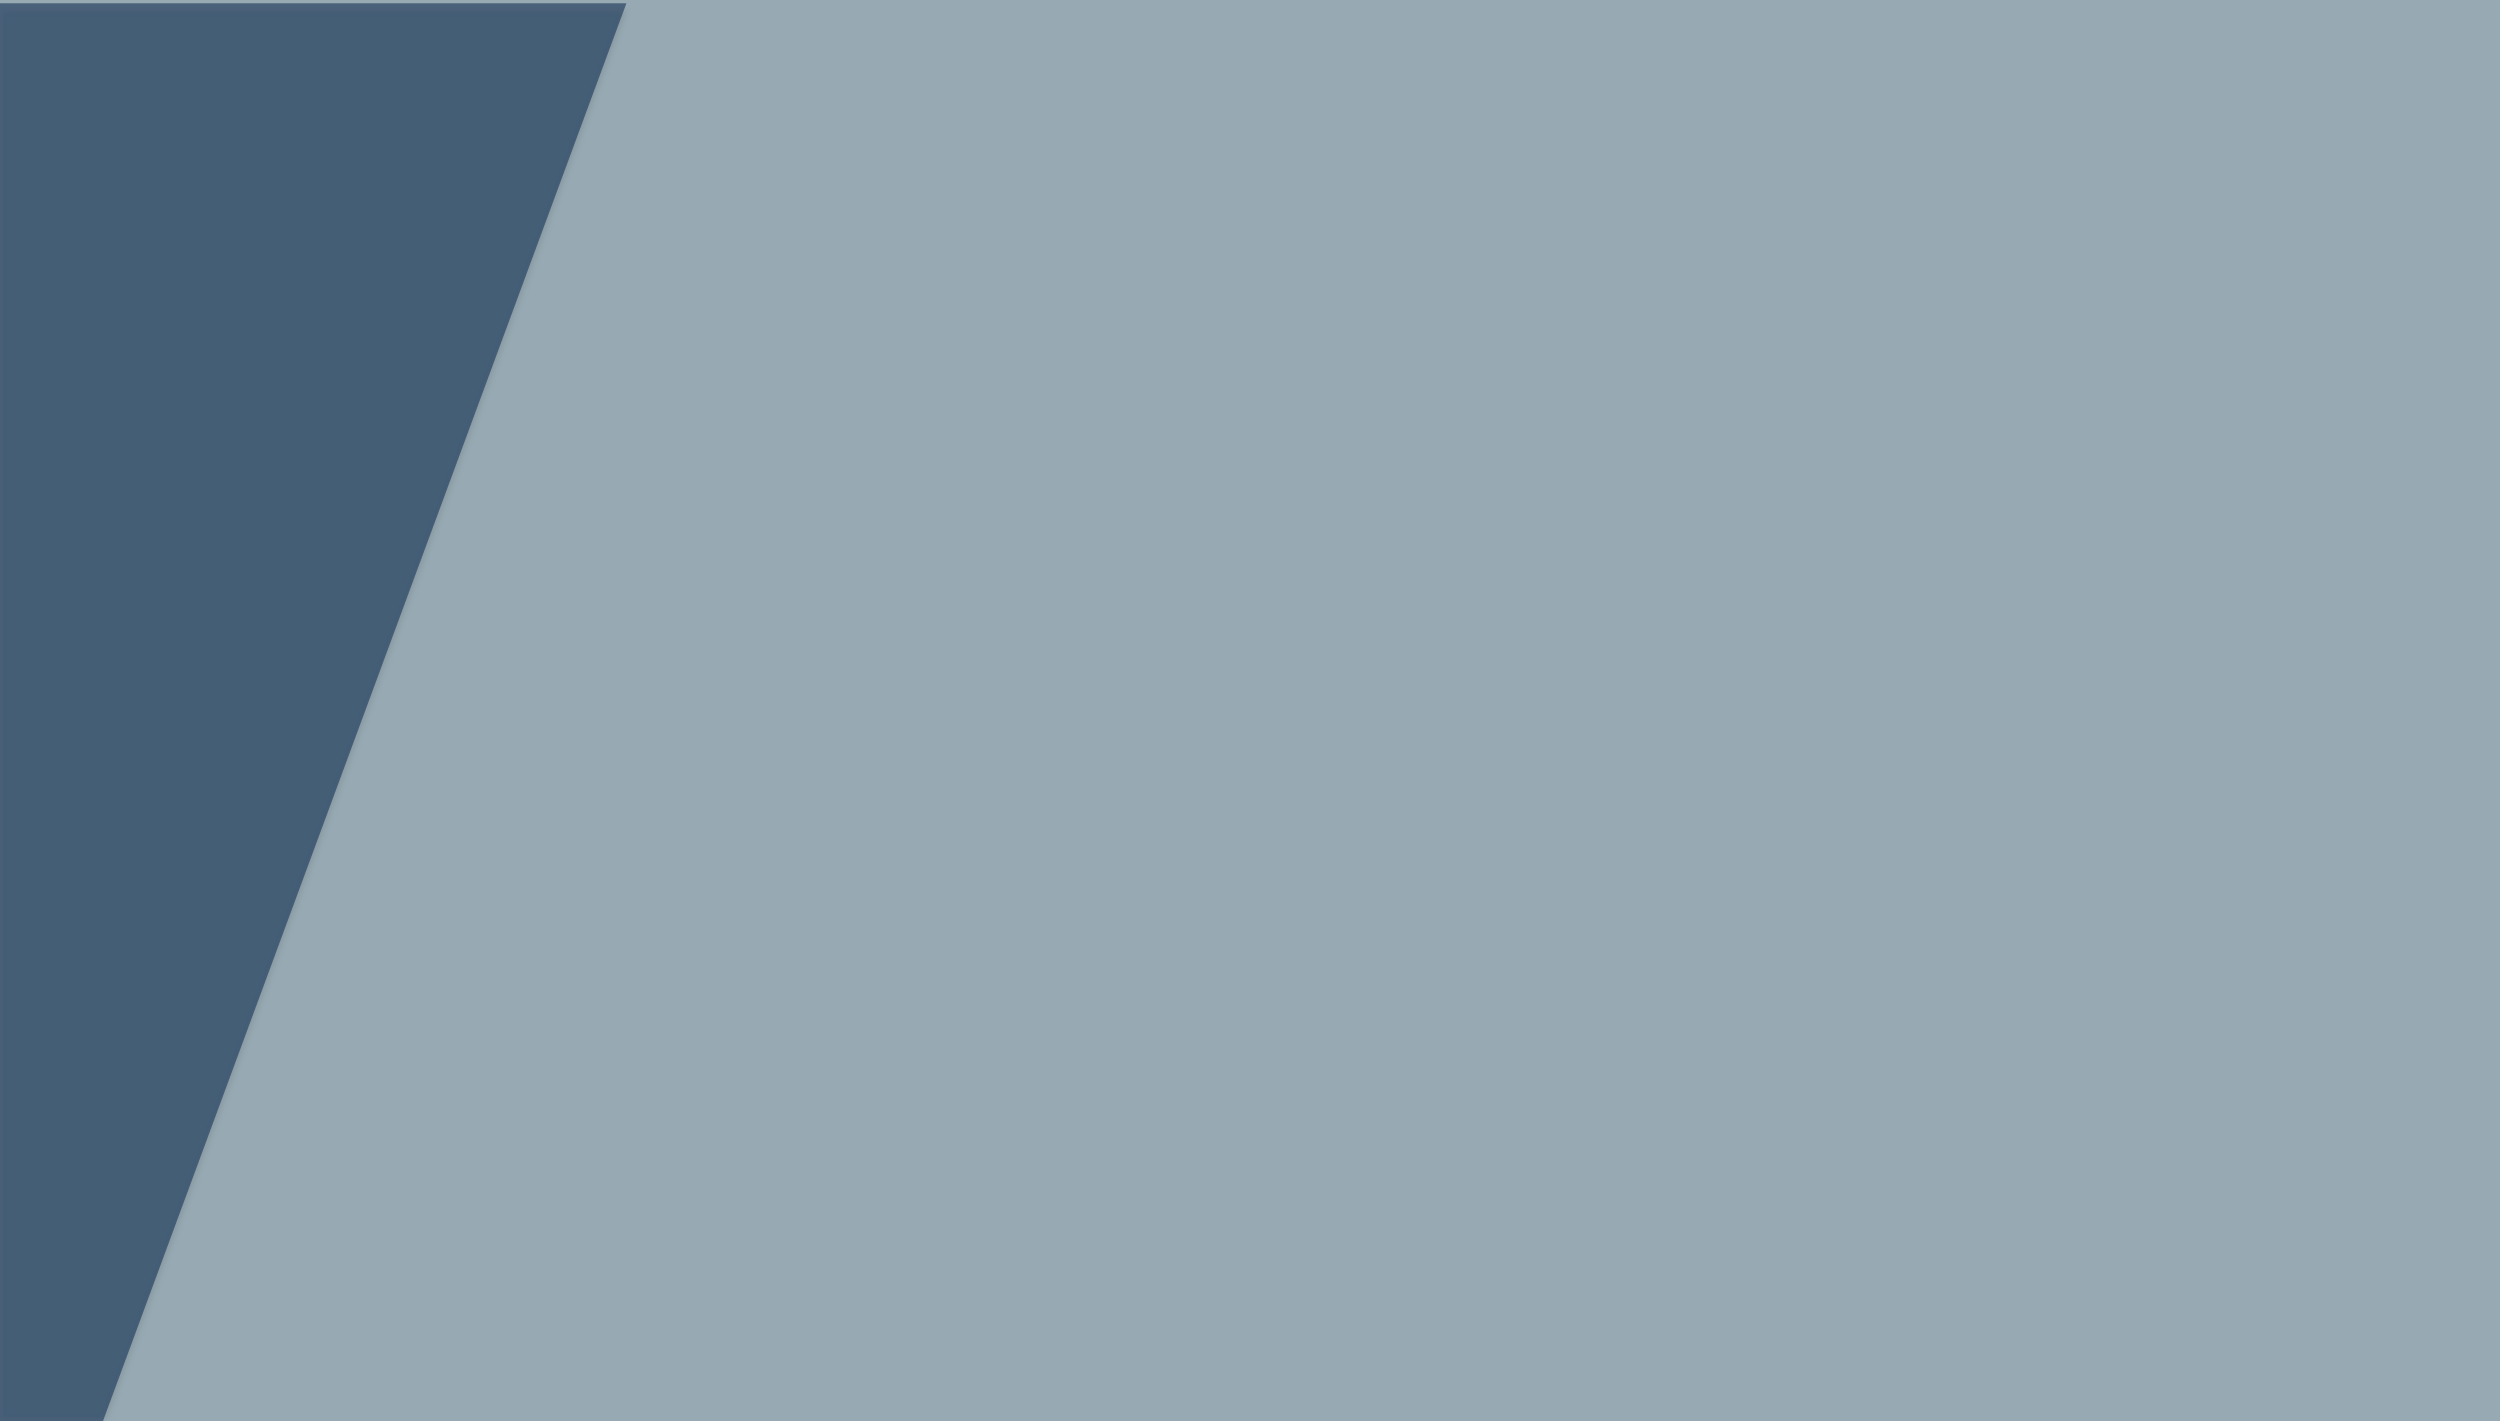
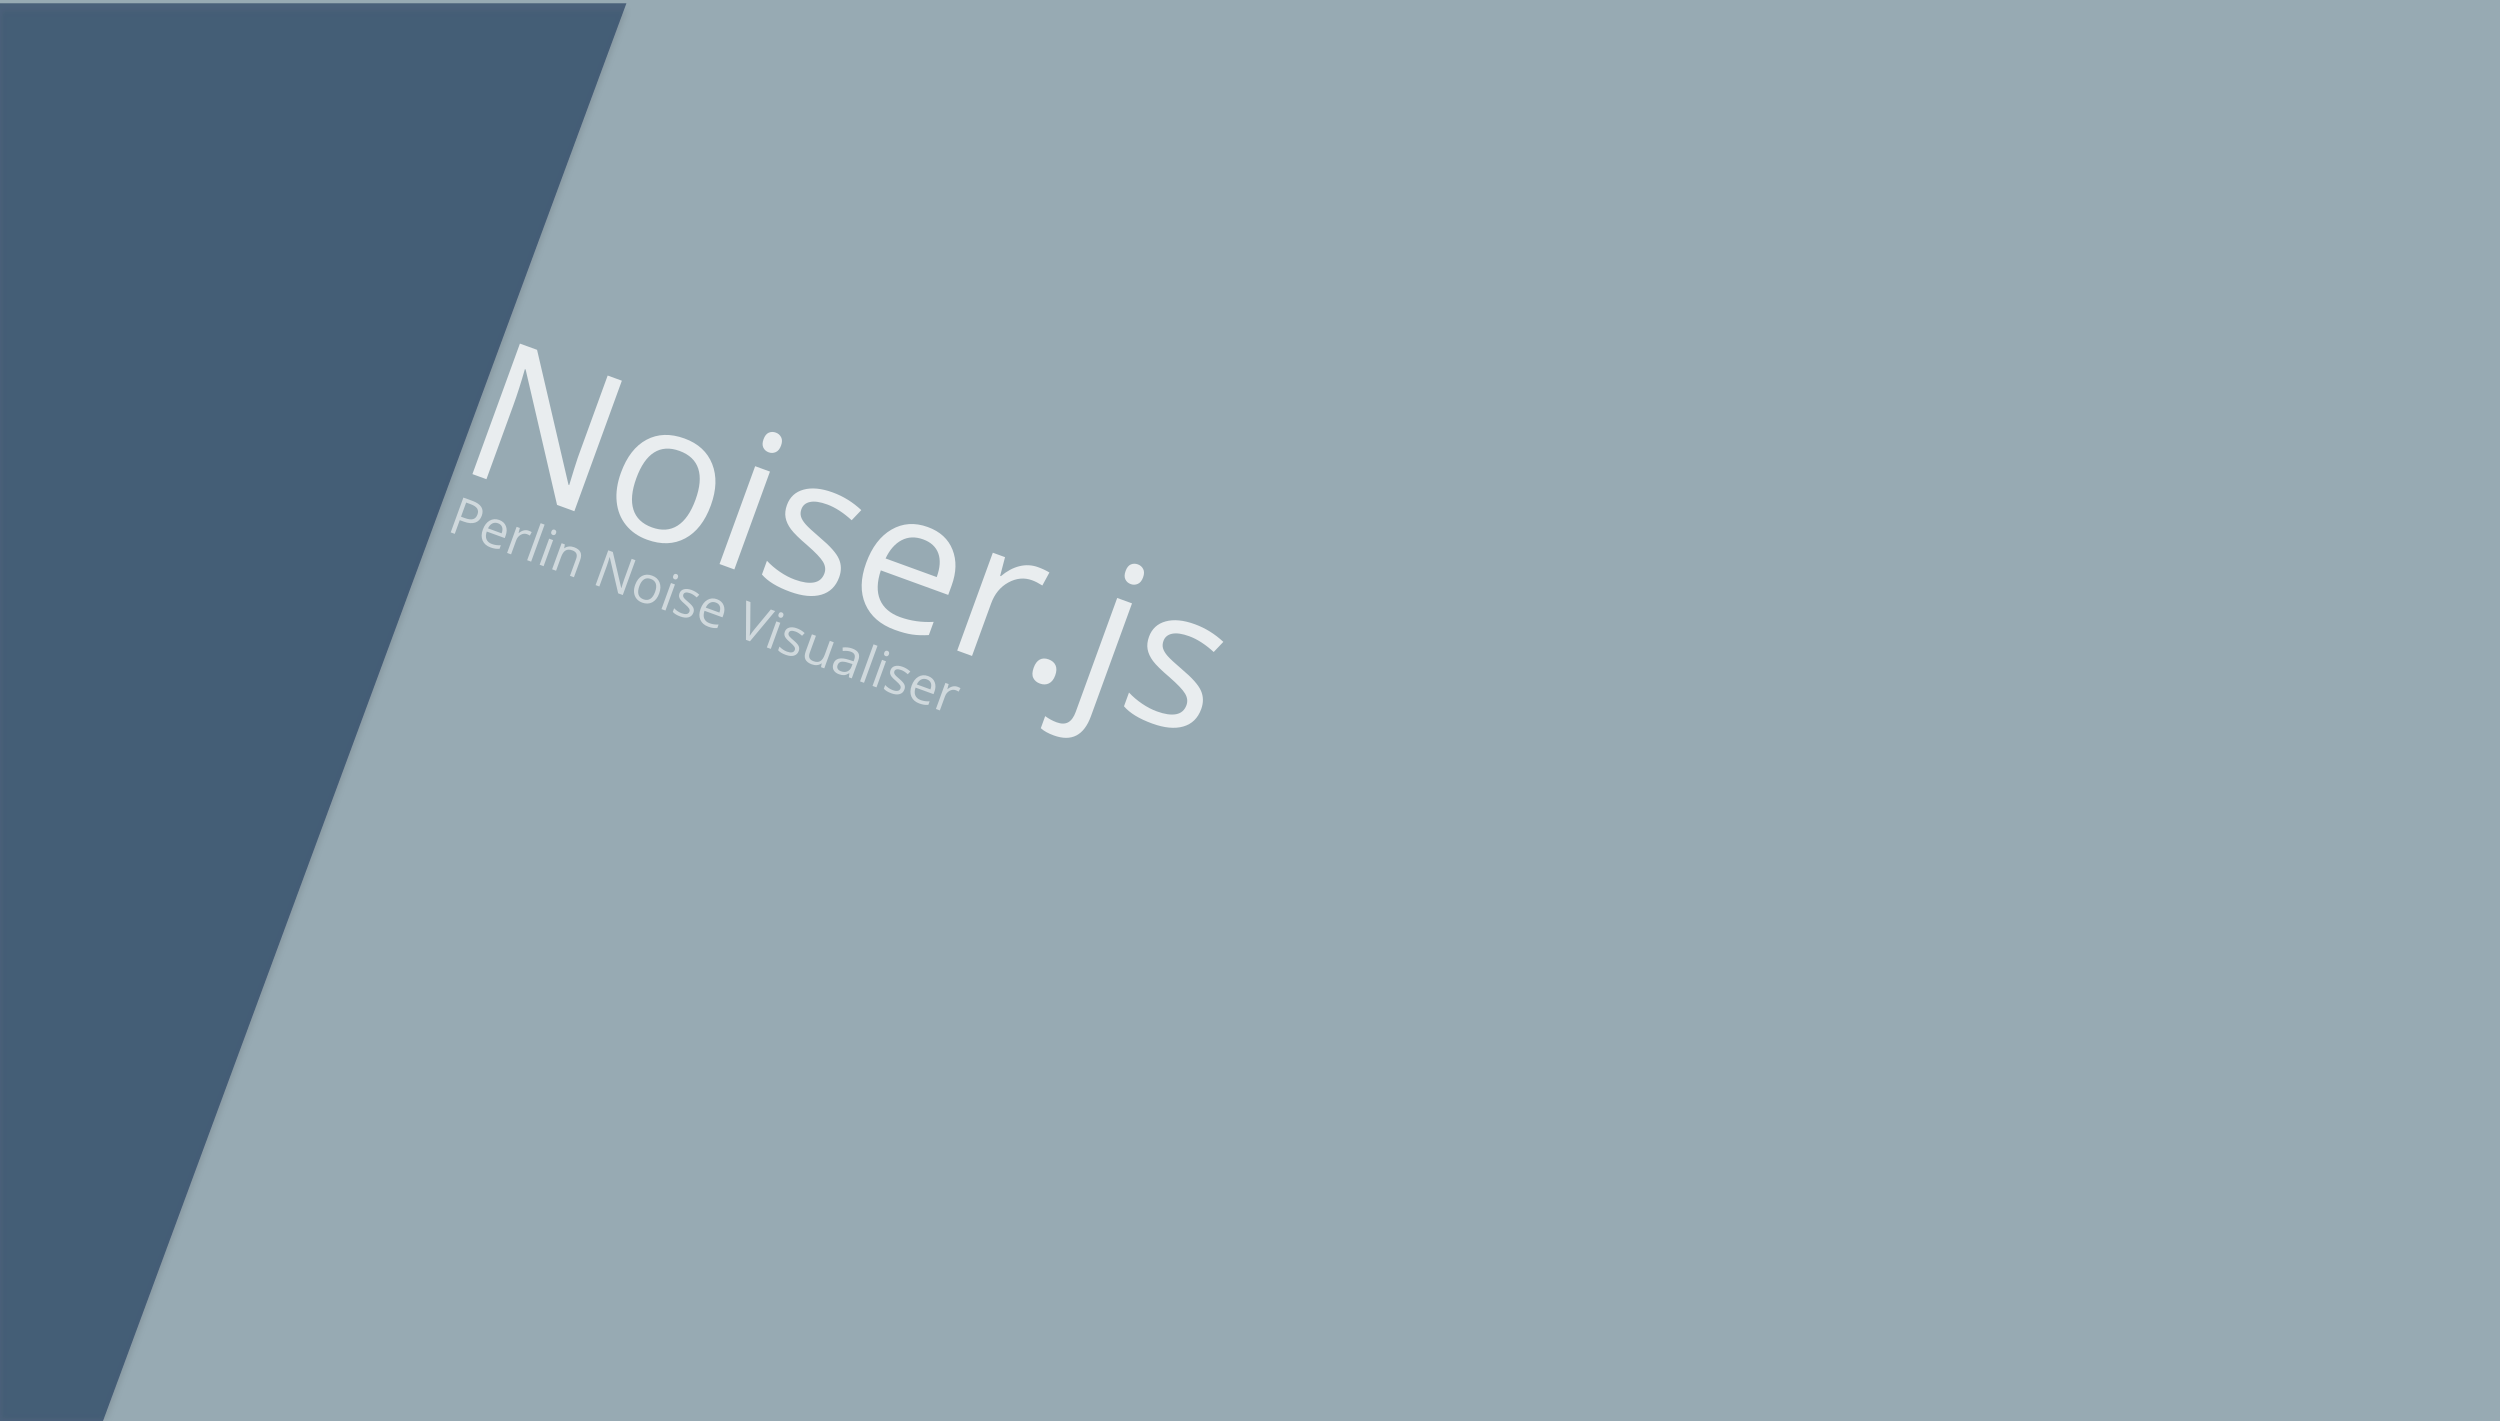
<svg xmlns="http://www.w3.org/2000/svg" viewBox="0 0 1927.5 1095" version="1.1" id="svg3767">
  <defs id="defs3756">
    <style id="style3743">
      .cls-1 {
        fill: rgba(56,95,113,0.46);
        stroke: #707070;
      }

      .cls-2 {
        fill: #2b4162;
        opacity: 0.7;
      }

      .cls-3 {
        stroke: none;
      }

      .cls-4 {
        fill: none;
      }

      .cls-5 {
        filter: url(#Union_1);
      }
    </style>
    <filter id="Union_1" x="0" y="0" width="497.131" height="1095" filterUnits="userSpaceOnUse">
      <feOffset dy="5" input="SourceAlpha" id="feOffset3745" />
      <feGaussianBlur stdDeviation="2.5" result="blur" id="feGaussianBlur3747" />
      <feFlood flood-opacity="0.161" id="feFlood3749" />
      <feComposite operator="in" in2="blur" id="feComposite3751" result="result1" />
      <feComposite in="SourceGraphic" in2="result1" id="feComposite3753" />
    </filter>
+     <style id="style848">
+       .cls-1, .cls-2 {
+         fill: rgba(255,255,255,0.73);
+         font-family: OpenSans-Regular, Open Sans;
+         letter-spacing: 0.003em;
+       }
+ 
+       .cls-1 {
+         font-size: 150px;
+       }
+ 
+       .cls-2 {
+         font-size: 40px;
+       }
+     </style>
  </defs>
  <g style="opacity:0.483;fill:#385f71;fill-opacity:1;stroke:#707070" class="cls-1" data-name="Rectangle 1" id="Rectangle_1" transform="matrix(1.007919,0,0,1.025871,-1.361856,-10.2646)">
    <rect style="fill:#385f71;fill-opacity:1;stroke:none" y="0" x="0" id="rect3758" height="1080" width="1920" class="cls-3" />
    <rect style="fill:#385f71;fill-opacity:1" id="rect3760" height="1079" width="1919" y="0.5" x="0.5" class="cls-4" />
  </g>
  <g style="filter:url(#Union_1)" id="g3764" transform="matrix(1.004596,0,0,1.014055,-8.896327,-0.03750085)" class="cls-5">
    <path style="opacity:0.7;fill:#2b4162" transform="translate(7.5,2.5)" d="M 0,1080 V 0 H 482.131 L 79.646,1080 Z" class="cls-2" data-name="Union 1" id="Union_1-2" />
  </g>
+   <g transform="translate(-12.72527,36.70146)" data-name="Group 1" id="Group_1" style="fill:#ffffff;fill-opacity:0.784;stroke:none">
+     <text transform="rotate(20,-889.498,2058.716)" class="cls-1" id="Noiser.js" style="font-size:150px;font-family:OpenSans-Regular, 'Open Sans';letter-spacing:0.003em;fill:#ffffff;fill-opacity:0.784;stroke:none">
+       <tspan id="tspan852" y="0" x="-305.792" style="fill:#ffffff;fill-opacity:0.784;stroke:none">Noiser.js</tspan>
+     </text>
+     <text transform="rotate(20,-981.5326,1785.487)" class="cls-2" data-name="Perlin Noise Visualiser" id="Perlin_Noise_Visualiser" style="font-size:40px;font-family:OpenSans-Regular, 'Open Sans';letter-spacing:0.003em;fill:#ffffff;fill-opacity:0.784;stroke:none">
+       <tspan id="tspan855" y="0" x="-207.453" style="fill:#ffffff;fill-opacity:0.784;stroke:none">Perlin Noise Visualiser</tspan>
+     </text>
+   </g>
</svg>
